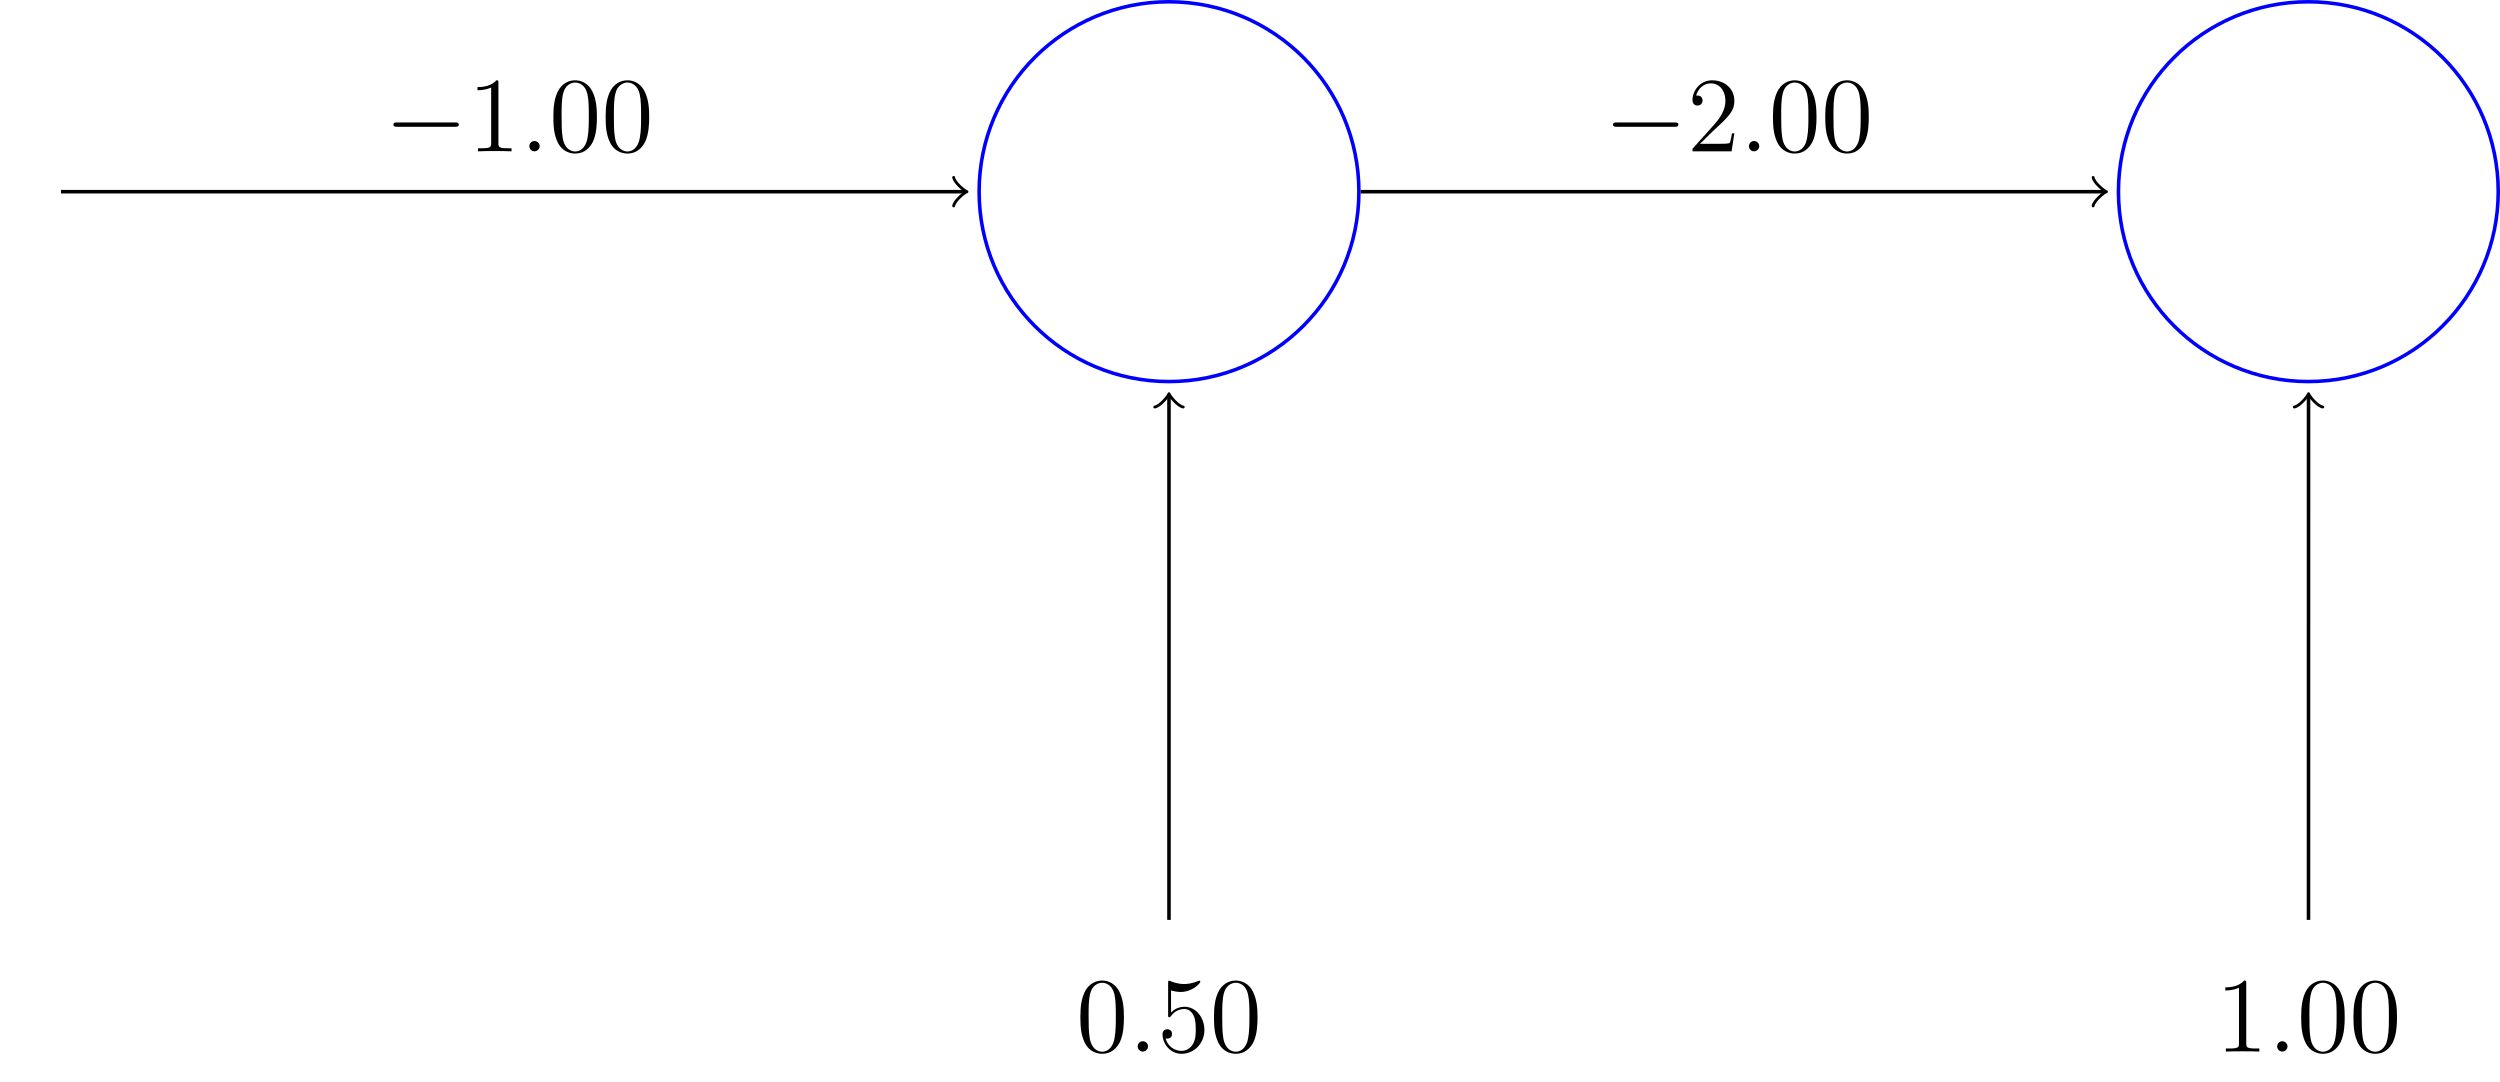
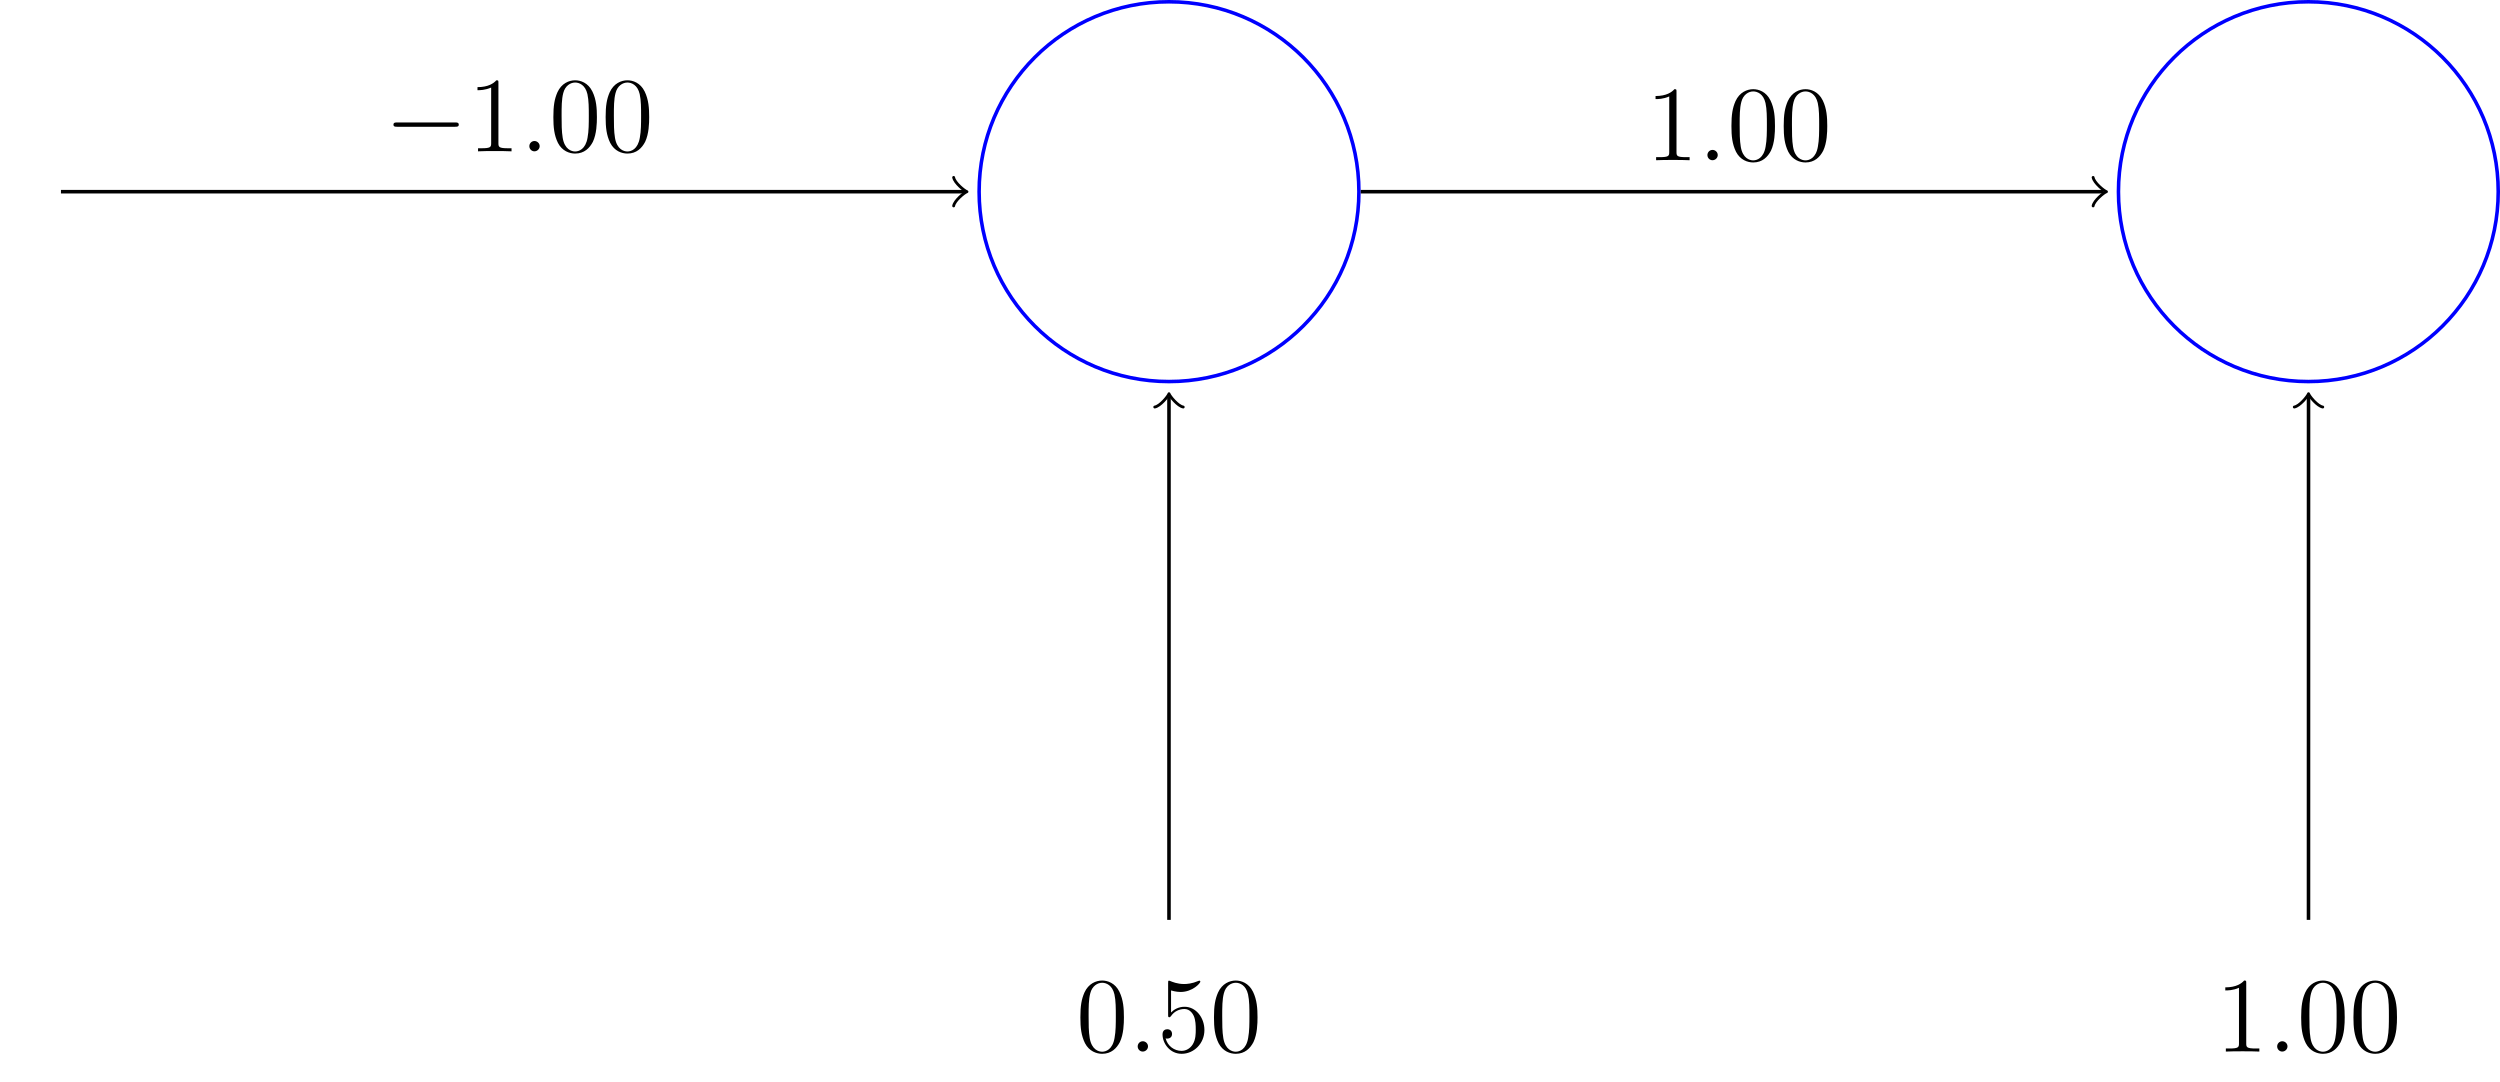
<svg xmlns="http://www.w3.org/2000/svg" xmlns:xlink="http://www.w3.org/1999/xlink" width="279.898pt" height="121.053pt" viewBox="0 0 279.898 121.053" version="1.1">
  <defs>
    <g>
      <symbol overflow="visible" id="glyph0-0">
        <path style="stroke:none;" d="" />
      </symbol>
      <symbol overflow="visible" id="glyph0-1">
        <path style="stroke:none;" d="M 7.875 -2.75 C 8.078 -2.75 8.297 -2.75 8.297 -2.984 C 8.297 -3.234 8.078 -3.234 7.875 -3.234 L 1.406 -3.234 C 1.203 -3.234 0.984 -3.234 0.984 -2.984 C 0.984 -2.75 1.203 -2.75 1.406 -2.75 Z M 7.875 -2.75 " />
      </symbol>
      <symbol overflow="visible" id="glyph1-0">
        <path style="stroke:none;" d="" />
      </symbol>
      <symbol overflow="visible" id="glyph1-1">
        <path style="stroke:none;" d="M 3.438 -7.656 C 3.438 -7.938 3.438 -7.953 3.203 -7.953 C 2.922 -7.625 2.312 -7.188 1.094 -7.188 L 1.094 -6.844 C 1.359 -6.844 1.953 -6.844 2.625 -7.141 L 2.625 -0.922 C 2.625 -0.484 2.578 -0.344 1.531 -0.344 L 1.156 -0.344 L 1.156 0 C 1.484 -0.031 2.641 -0.031 3.031 -0.031 C 3.438 -0.031 4.578 -0.031 4.906 0 L 4.906 -0.344 L 4.531 -0.344 C 3.484 -0.344 3.438 -0.484 3.438 -0.922 Z M 3.438 -7.656 " />
      </symbol>
      <symbol overflow="visible" id="glyph1-2">
        <path style="stroke:none;" d="M 5.359 -3.828 C 5.359 -4.812 5.297 -5.781 4.859 -6.688 C 4.375 -7.688 3.516 -7.953 2.922 -7.953 C 2.234 -7.953 1.391 -7.609 0.938 -6.609 C 0.609 -5.859 0.484 -5.109 0.484 -3.828 C 0.484 -2.672 0.578 -1.797 1 -0.938 C 1.469 -0.031 2.297 0.25 2.922 0.25 C 3.953 0.25 4.547 -0.375 4.906 -1.062 C 5.328 -1.953 5.359 -3.125 5.359 -3.828 Z M 2.922 0.016 C 2.531 0.016 1.75 -0.203 1.531 -1.5 C 1.406 -2.219 1.406 -3.125 1.406 -3.969 C 1.406 -4.953 1.406 -5.828 1.594 -6.531 C 1.797 -7.344 2.406 -7.703 2.922 -7.703 C 3.375 -7.703 4.062 -7.438 4.297 -6.406 C 4.453 -5.719 4.453 -4.781 4.453 -3.969 C 4.453 -3.172 4.453 -2.266 4.312 -1.531 C 4.094 -0.219 3.328 0.016 2.922 0.016 Z M 2.922 0.016 " />
      </symbol>
      <symbol overflow="visible" id="glyph1-3">
        <path style="stroke:none;" d="M 1.531 -6.844 C 2.047 -6.688 2.469 -6.672 2.594 -6.672 C 3.938 -6.672 4.812 -7.656 4.812 -7.828 C 4.812 -7.875 4.781 -7.938 4.703 -7.938 C 4.688 -7.938 4.656 -7.938 4.547 -7.891 C 3.891 -7.609 3.312 -7.562 3 -7.562 C 2.219 -7.562 1.656 -7.812 1.422 -7.906 C 1.344 -7.938 1.312 -7.938 1.297 -7.938 C 1.203 -7.938 1.203 -7.859 1.203 -7.672 L 1.203 -4.125 C 1.203 -3.906 1.203 -3.844 1.344 -3.844 C 1.406 -3.844 1.422 -3.844 1.547 -4 C 1.875 -4.484 2.438 -4.766 3.031 -4.766 C 3.672 -4.766 3.984 -4.188 4.078 -3.984 C 4.281 -3.516 4.297 -2.922 4.297 -2.469 C 4.297 -2.016 4.297 -1.344 3.953 -0.797 C 3.688 -0.375 3.234 -0.078 2.703 -0.078 C 1.906 -0.078 1.141 -0.609 0.922 -1.484 C 0.984 -1.453 1.047 -1.453 1.109 -1.453 C 1.312 -1.453 1.641 -1.562 1.641 -1.969 C 1.641 -2.312 1.406 -2.5 1.109 -2.5 C 0.891 -2.5 0.578 -2.391 0.578 -1.922 C 0.578 -0.906 1.406 0.25 2.719 0.25 C 4.078 0.25 5.266 -0.891 5.266 -2.406 C 5.266 -3.828 4.297 -5.016 3.047 -5.016 C 2.359 -5.016 1.844 -4.703 1.531 -4.375 Z M 1.531 -6.844 " />
-       </symbol>
-       <symbol overflow="visible" id="glyph1-4">
-         <path style="stroke:none;" d="M 5.266 -2.016 L 5 -2.016 C 4.953 -1.812 4.859 -1.141 4.75 -0.953 C 4.656 -0.844 3.984 -0.844 3.625 -0.844 L 1.406 -0.844 C 1.734 -1.125 2.469 -1.891 2.766 -2.172 C 4.594 -3.844 5.266 -4.469 5.266 -5.656 C 5.266 -7.031 4.172 -7.953 2.781 -7.953 C 1.406 -7.953 0.578 -6.766 0.578 -5.734 C 0.578 -5.125 1.109 -5.125 1.141 -5.125 C 1.406 -5.125 1.703 -5.312 1.703 -5.688 C 1.703 -6.031 1.484 -6.25 1.141 -6.25 C 1.047 -6.25 1.016 -6.25 0.984 -6.234 C 1.203 -7.047 1.859 -7.609 2.625 -7.609 C 3.641 -7.609 4.266 -6.75 4.266 -5.656 C 4.266 -4.641 3.688 -3.75 3 -2.984 L 0.578 -0.281 L 0.578 0 L 4.953 0 Z M 5.266 -2.016 " />
      </symbol>
      <symbol overflow="visible" id="glyph2-0">
        <path style="stroke:none;" d="" />
      </symbol>
      <symbol overflow="visible" id="glyph2-1">
        <path style="stroke:none;" d="M 2.203 -0.578 C 2.203 -0.922 1.906 -1.156 1.625 -1.156 C 1.281 -1.156 1.047 -0.875 1.047 -0.578 C 1.047 -0.234 1.328 0 1.609 0 C 1.953 0 2.203 -0.281 2.203 -0.578 Z M 2.203 -0.578 " />
      </symbol>
    </g>
    <clipPath id="clip1">
      <path d="M 231 0 L 279.898 0 L 279.898 49 L 231 49 Z M 231 0 " />
    </clipPath>
  </defs>
  <g id="surface1">
    <path style="fill:none;stroke-width:0.399;stroke-linecap:butt;stroke-linejoin:miter;stroke:rgb(0%,0%,100%);stroke-opacity:1;stroke-miterlimit:10;" d="M 21.261 -0.002 C 21.261 11.74 11.741 21.26 -0.001 21.26 C -11.743 21.26 -21.259 11.74 -21.259 -0.002 C -21.259 -11.74 -11.743 -21.26 -0.001 -21.26 C 11.741 -21.26 21.261 -11.74 21.261 -0.002 Z M 21.261 -0.002 " transform="matrix(1,0,0,-1,130.88,21.459)" />
    <g clip-path="url(#clip1)" clip-rule="nonzero">
      <path style="fill:none;stroke-width:0.399;stroke-linecap:butt;stroke-linejoin:miter;stroke:rgb(0%,0%,100%);stroke-opacity:1;stroke-miterlimit:10;" d="M 148.819 -0.002 C 148.819 11.74 139.304 21.26 127.561 21.26 C 115.819 21.26 106.3 11.74 106.3 -0.002 C 106.3 -11.74 115.819 -21.26 127.561 -21.26 C 139.304 -21.26 148.819 -11.74 148.819 -0.002 Z M 148.819 -0.002 " transform="matrix(1,0,0,-1,130.88,21.459)" />
    </g>
    <path style="fill:none;stroke-width:0.399;stroke-linecap:butt;stroke-linejoin:miter;stroke:rgb(0%,0%,0%);stroke-opacity:1;stroke-miterlimit:10;" d="M -124.056 -0.002 L -22.915 -0.002 " transform="matrix(1,0,0,-1,130.88,21.459)" />
    <path style="fill:none;stroke-width:0.319;stroke-linecap:round;stroke-linejoin:round;stroke:rgb(0%,0%,0%);stroke-opacity:1;stroke-miterlimit:10;" d="M -1.194 1.596 C -1.096 0.998 0.001 0.1 0.298 -0.002 C 0.001 -0.1 -1.096 -0.998 -1.194 -1.596 " transform="matrix(1,0,0,-1,107.9635,21.459)" />
    <g style="fill:rgb(0%,0%,0%);fill-opacity:1;">
      <use xlink:href="#glyph0-1" x="43.067" y="16.943" />
    </g>
    <g style="fill:rgb(0%,0%,0%);fill-opacity:1;">
      <use xlink:href="#glyph1-1" x="52.365" y="16.943" />
    </g>
    <g style="fill:rgb(0%,0%,0%);fill-opacity:1;">
      <use xlink:href="#glyph2-1" x="58.218" y="16.943" />
    </g>
    <g style="fill:rgb(0%,0%,0%);fill-opacity:1;">
      <use xlink:href="#glyph1-2" x="61.47" y="16.943" />
      <use xlink:href="#glyph1-2" x="67.323" y="16.943" />
    </g>
    <path style="fill:none;stroke-width:0.399;stroke-linecap:butt;stroke-linejoin:miter;stroke:rgb(0%,0%,0%);stroke-opacity:1;stroke-miterlimit:10;" d="M -0.001 -81.529 L -0.001 -22.916 " transform="matrix(1,0,0,-1,130.88,21.459)" />
    <path style="fill:none;stroke-width:0.319;stroke-linecap:round;stroke-linejoin:round;stroke:rgb(0%,0%,0%);stroke-opacity:1;stroke-miterlimit:10;" d="M -1.195 1.595 C -1.097 0.997 0.001 0.099 0.297 0.001 C 0.001 -0.1 -1.097 -0.995 -1.195 -1.593 " transform="matrix(0,-1,-1,0,130.88,44.37552)" />
    <g style="fill:rgb(0%,0%,0%);fill-opacity:1;">
      <use xlink:href="#glyph1-2" x="120.474" y="117.733" />
    </g>
    <g style="fill:rgb(0%,0%,0%);fill-opacity:1;">
      <use xlink:href="#glyph2-1" x="126.327" y="117.733" />
    </g>
    <g style="fill:rgb(0%,0%,0%);fill-opacity:1;">
      <use xlink:href="#glyph1-3" x="129.579" y="117.733" />
      <use xlink:href="#glyph1-2" x="135.432" y="117.733" />
    </g>
    <path style="fill:none;stroke-width:0.399;stroke-linecap:butt;stroke-linejoin:miter;stroke:rgb(0%,0%,0%);stroke-opacity:1;stroke-miterlimit:10;" d="M 21.464 -0.002 L 104.659 -0.002 " transform="matrix(1,0,0,-1,130.88,21.459)" />
    <path style="fill:none;stroke-width:0.319;stroke-linecap:round;stroke-linejoin:round;stroke:rgb(0%,0%,0%);stroke-opacity:1;stroke-miterlimit:10;" d="M -1.196 1.596 C -1.094 0.998 -0.001 0.1 0.3 -0.002 C -0.001 -0.1 -1.094 -0.998 -1.196 -1.596 " transform="matrix(1,0,0,-1,235.5396,21.459)" />
    <g style="fill:rgb(0%,0%,0%);fill-opacity:1;">
-       <use xlink:href="#glyph0-1" x="179.612" y="16.943" />
+       <use xlink:href="#glyph1-1" x="184.261" y="17.939" />
    </g>
    <g style="fill:rgb(0%,0%,0%);fill-opacity:1;">
-       <use xlink:href="#glyph1-4" x="188.911" y="16.943" />
+       <use xlink:href="#glyph2-1" x="190.114" y="17.939" />
    </g>
    <g style="fill:rgb(0%,0%,0%);fill-opacity:1;">
-       <use xlink:href="#glyph2-1" x="194.764" y="16.943" />
-     </g>
-     <g style="fill:rgb(0%,0%,0%);fill-opacity:1;">
-       <use xlink:href="#glyph1-2" x="198.015" y="16.943" />
-       <use xlink:href="#glyph1-2" x="203.868" y="16.943" />
+       <use xlink:href="#glyph1-2" x="193.366" y="17.939" />
+       <use xlink:href="#glyph1-2" x="199.219" y="17.939" />
    </g>
    <path style="fill:none;stroke-width:0.399;stroke-linecap:butt;stroke-linejoin:miter;stroke:rgb(0%,0%,0%);stroke-opacity:1;stroke-miterlimit:10;" d="M 127.577 -81.529 L 127.581 -22.916 " transform="matrix(1,0,0,-1,130.88,21.459)" />
    <path style="fill:none;stroke-width:0.319;stroke-linecap:round;stroke-linejoin:round;stroke:rgb(0%,0%,0%);stroke-opacity:1;stroke-miterlimit:10;" d="M -1.195 1.592 C -1.098 0.995 0 0.1 0.297 -0.001 C 0 -0.099 -1.097 -0.997 -1.195 -1.595 " transform="matrix(0.00005,-0.99998,-0.99998,-0.00005,258.4597,44.37515)" />
    <g style="fill:rgb(0%,0%,0%);fill-opacity:1;">
      <use xlink:href="#glyph1-1" x="248.049" y="117.733" />
    </g>
    <g style="fill:rgb(0%,0%,0%);fill-opacity:1;">
      <use xlink:href="#glyph2-1" x="253.902" y="117.733" />
    </g>
    <g style="fill:rgb(0%,0%,0%);fill-opacity:1;">
      <use xlink:href="#glyph1-2" x="257.153" y="117.733" />
      <use xlink:href="#glyph1-2" x="263.006" y="117.733" />
    </g>
  </g>
</svg>
